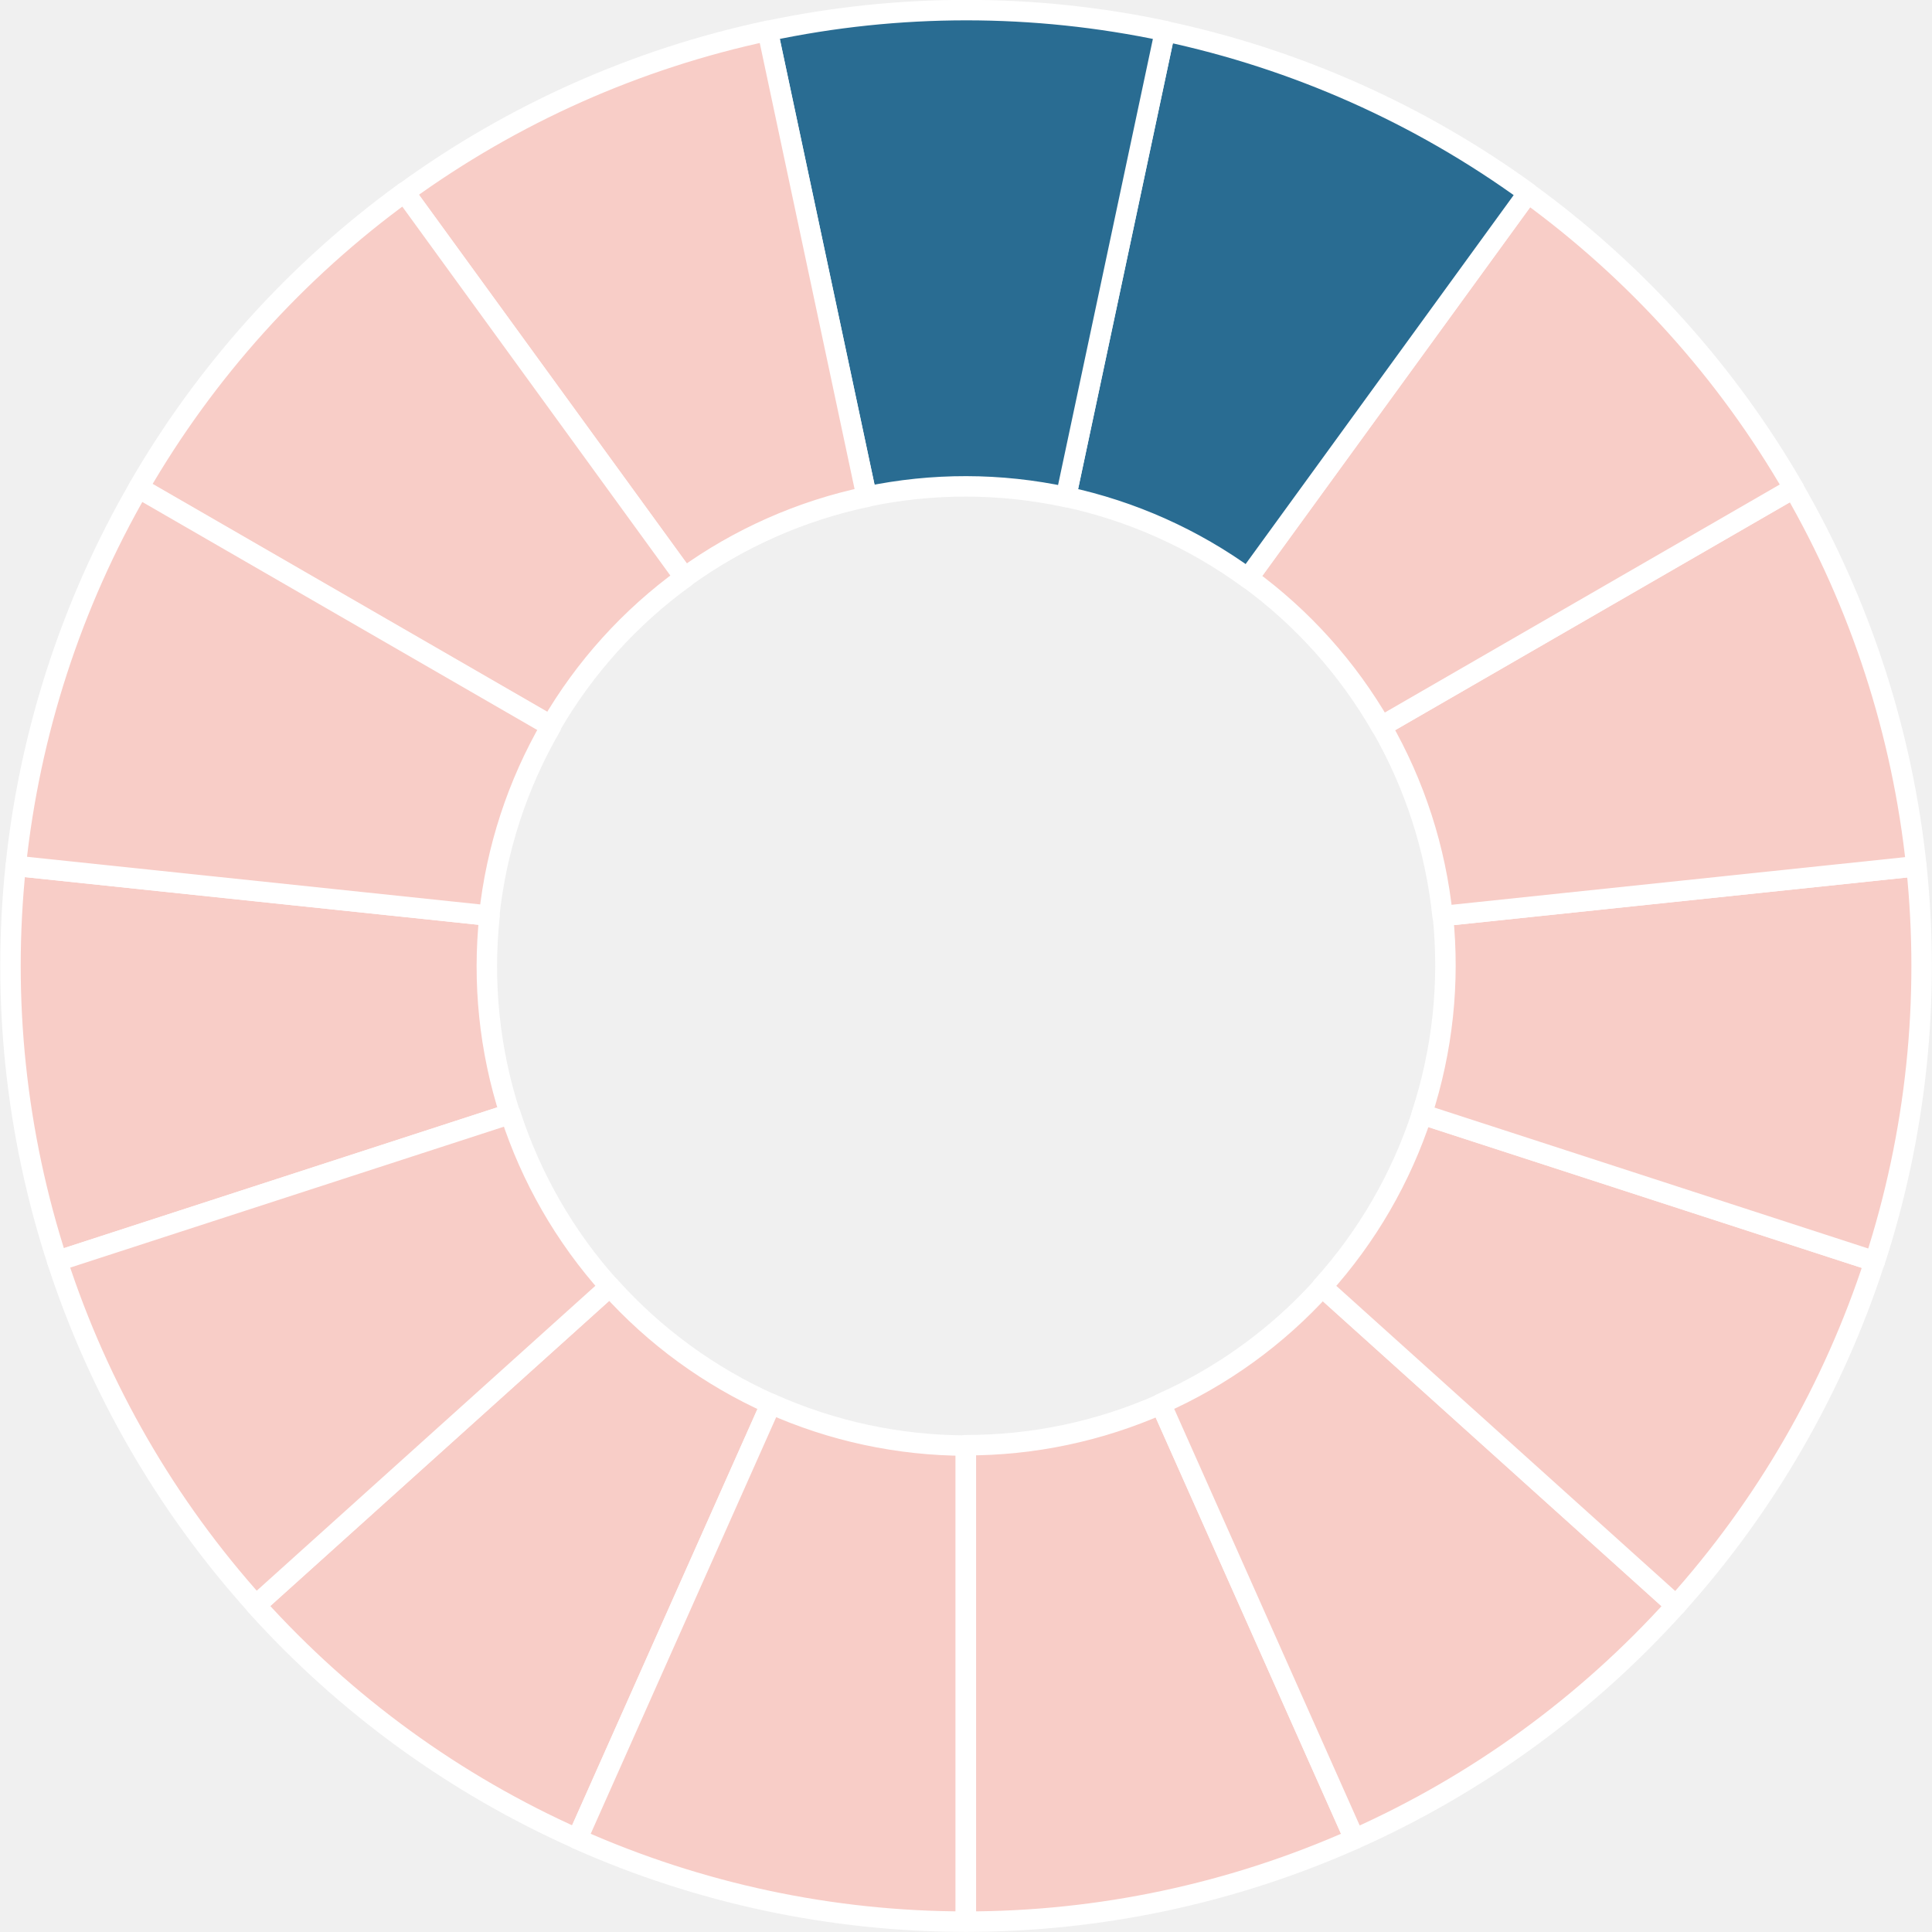
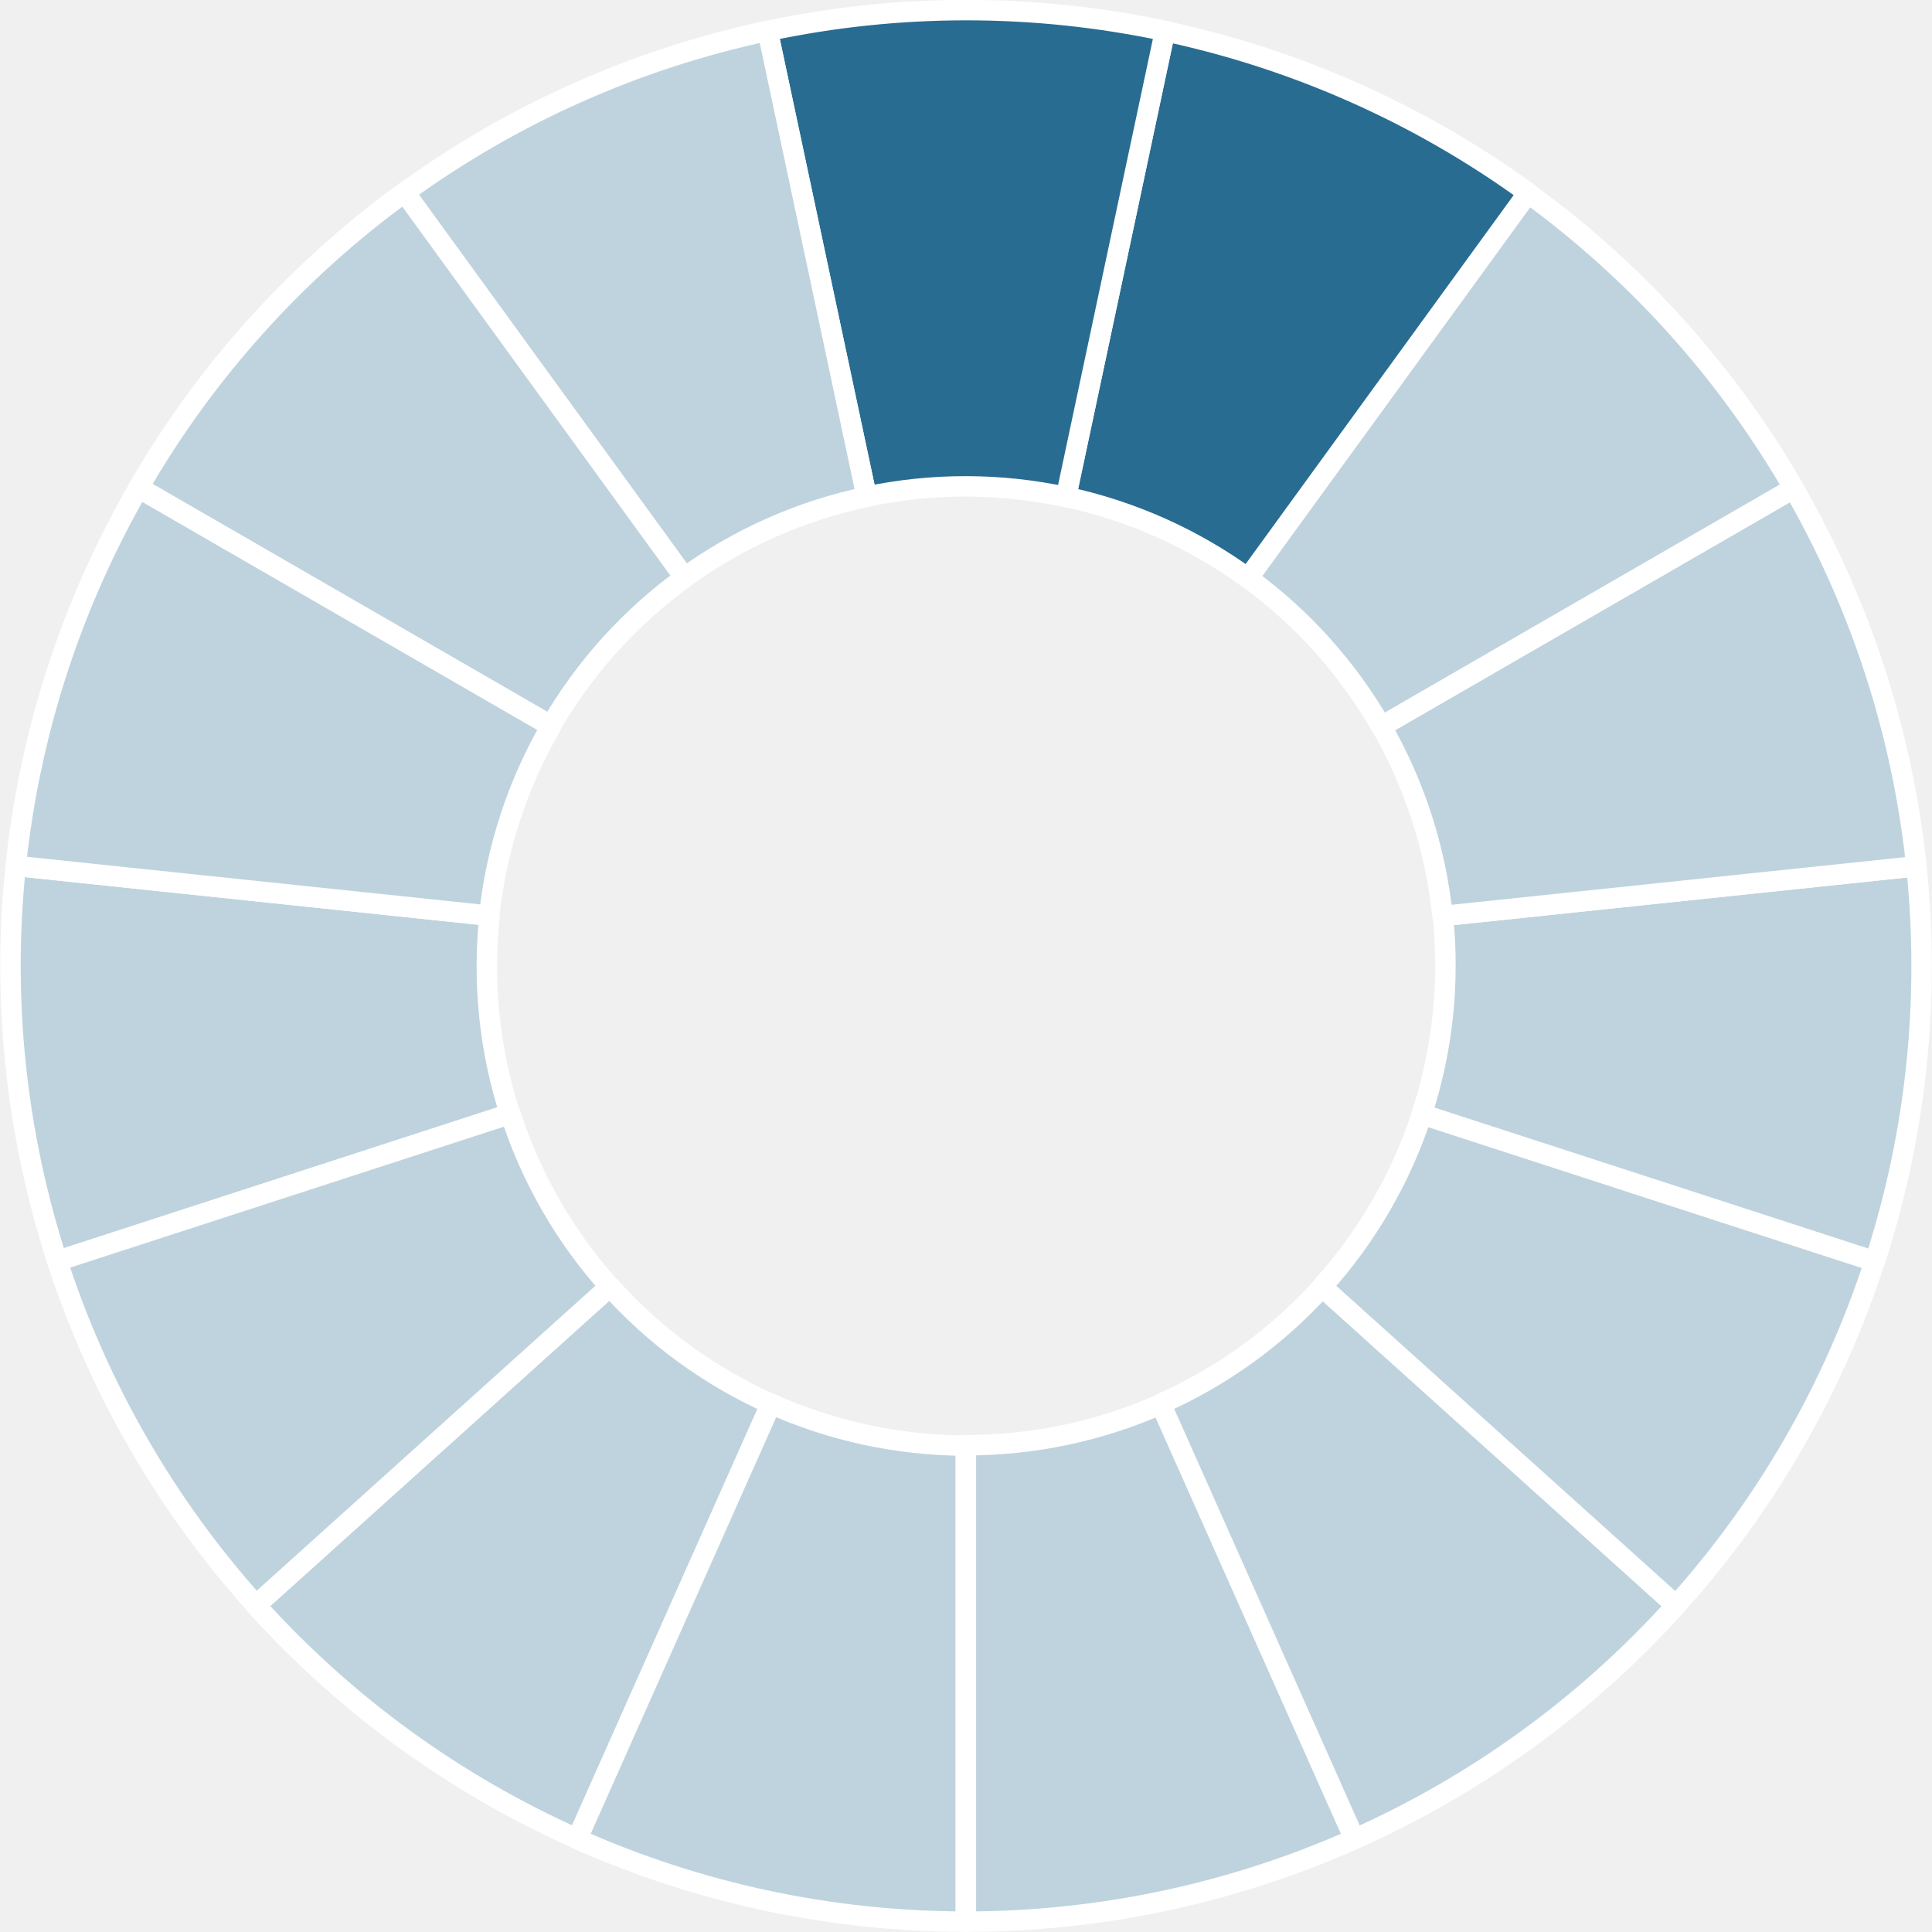
<svg xmlns="http://www.w3.org/2000/svg" width="188.404mm" height="188.363mm" viewBox="0 0 188.404 188.363" version="1.1" id="svg914">
  <defs id="defs908" />
  <g id="layer1" transform="translate(243.1244,-316.3007)">
-     <path style="fill:#f8cdc7;fill-opacity:1;stroke:#ffffff;stroke-width:1.995;stroke-linecap:round;stroke-linejoin:round;stroke-miterlimit:4;stroke-dasharray:none;stroke-dashoffset:0;stroke-opacity:1" d="m -237.54,439.276 44.153,-14.346 a 46.76,46.76 72 0 1 -1.997,-19.334 l -46.207,-4.857 a 93.185,93.186 72 0 0 4.05,38.537 z" id="path884-6-8-0-8" />
-     <path style="fill:#f8cdc7;fill-opacity:1;stroke:#ffffff;stroke-width:1.995;stroke-linecap:round;stroke-linejoin:round;stroke-miterlimit:4;stroke-dasharray:none;stroke-dashoffset:0;stroke-opacity:1" d="m -186.83,495.622 18.883,-42.412 a 46.76,46.76 24 0 1 -15.704,-11.453 l -34.528,31.089 a 93.185,93.186 24 0 0 31.349,22.776 z" id="path884-6-8-0-8-8" />
-     <path style="fill:#f8cdc7;fill-opacity:1;stroke:#ffffff;stroke-width:1.995;stroke-linecap:round;stroke-linejoin:round;stroke-miterlimit:4;stroke-dasharray:none;stroke-dashoffset:0;stroke-opacity:1" d="m -218.166,472.834 34.501,-31.065 a 46.76,46.76 48 0 1 -9.688,-16.85 l -44.188,14.357 a 93.185,93.186 48 0 0 19.375,33.558 z" id="path884-6-8-0-8-7" />
-     <path style="fill:#f8cdc7;fill-opacity:1;stroke:#ffffff;stroke-width:1.995;stroke-linecap:round;stroke-linejoin:round;stroke-miterlimit:4;stroke-dasharray:none;stroke-dashoffset:0;stroke-opacity:1" d="m -148.936,503.695 1.3e-4,-46.426 a 46.76,46.76 90 0 1 -19.005,-4.076 l -18.898,42.445 a 93.186,93.185 90 0 0 37.902,8.056 z" id="path884-6-8-0-8-84" />
-     <path style="fill:#f8cdc7;fill-opacity:1;stroke:#ffffff;stroke-width:1.995;stroke-linecap:round;stroke-linejoin:round;stroke-miterlimit:4;stroke-dasharray:none;stroke-dashoffset:0;stroke-opacity:1" d="m -111.033,495.638 -18.883,-42.412 a 46.76,46.76 66 0 1 -19.019,4.007 l -1.6e-4,46.462 a 93.186,93.185 66 0 0 37.902,-8.056 z" id="path884-6-8-0-8-76" />
-     <path style="fill:#f8cdc7;fill-opacity:1;stroke:#ffffff;stroke-width:1.995;stroke-linecap:round;stroke-linejoin:round;stroke-miterlimit:4;stroke-dasharray:none;stroke-dashoffset:0;stroke-opacity:1" d="M -79.685,472.862 -114.186,441.797 a 46.76,46.76 42 0 1 -15.745,11.396 l 18.897,42.445 a 93.186,93.185 42 0 0 31.349,-22.776 z" id="path884-6-8-0-8-81" />
-     <path style="fill:#f8cdc7;fill-opacity:1;stroke:#ffffff;stroke-width:1.995;stroke-linecap:round;stroke-linejoin:round;stroke-miterlimit:4;stroke-dasharray:none;stroke-dashoffset:0;stroke-opacity:1" d="m -60.31,439.305 -44.153,-14.346 a 46.76,46.76 18 0 1 -9.749,16.815 l 34.528,31.089 a 93.186,93.185 18 0 0 19.374,-33.558 z" id="path884-6-8-0-8-9" />
-     <path style="fill:#f8cdc7;fill-opacity:1;stroke:#ffffff;stroke-width:1.995;stroke-linecap:round;stroke-linejoin:round;stroke-miterlimit:4;stroke-dasharray:none;stroke-dashoffset:0;stroke-opacity:1" d="m -56.243,400.773 -46.171,4.853 a 46.76,46.76 84 0 1 -2.067,19.326 l 44.188,14.358 a 93.185,93.186 84 0 0 4.05,-38.537 z" id="path884-6-8-0-8-2" />
-     <path style="fill:#f8cdc7;fill-opacity:1;stroke:#ffffff;stroke-width:1.995;stroke-linecap:round;stroke-linejoin:round;stroke-miterlimit:4;stroke-dasharray:none;stroke-dashoffset:0;stroke-opacity:1" d="m -68.217,363.921 -40.206,23.213 a 46.76,46.76 60 0 1 5.973,18.496 l 46.207,-4.856 a 93.185,93.186 60 0 0 -11.974,-36.853 z" id="path884-6-8-0-8-6" />
-     <path style="fill:#f8cdc7;fill-opacity:1;stroke:#ffffff;stroke-width:1.995;stroke-linecap:round;stroke-linejoin:round;stroke-miterlimit:4;stroke-dasharray:none;stroke-dashoffset:0;stroke-opacity:1" d="m -94.129,335.116 -27.288,37.559 a 46.76,46.76 36 0 1 12.979,14.468 l 40.237,-23.231 A 93.185,93.186 36 0 0 -94.129,335.116 Z" id="path884-6-8-0-8-1" />
+     <path style="fill:#bfd3de;fill-opacity:1;stroke:#ffffff;stroke-width:1.995;stroke-linecap:round;stroke-linejoin:round;stroke-miterlimit:4;stroke-dasharray:none;stroke-dashoffset:0;stroke-opacity:1" d="m -237.54,439.276 44.153,-14.346 a 46.76,46.76 72 0 1 -1.997,-19.334 l -46.207,-4.857 a 93.185,93.186 72 0 0 4.05,38.537 z" id="path884-6-8-0-8" />
+     <path style="fill:#bfd3de;fill-opacity:1;stroke:#ffffff;stroke-width:1.995;stroke-linecap:round;stroke-linejoin:round;stroke-miterlimit:4;stroke-dasharray:none;stroke-dashoffset:0;stroke-opacity:1" d="m -186.83,495.622 18.883,-42.412 a 46.76,46.76 24 0 1 -15.704,-11.453 l -34.528,31.089 a 93.185,93.186 24 0 0 31.349,22.776 z" id="path884-6-8-0-8-8" />
+     <path style="fill:#bfd3de;fill-opacity:1;stroke:#ffffff;stroke-width:1.995;stroke-linecap:round;stroke-linejoin:round;stroke-miterlimit:4;stroke-dasharray:none;stroke-dashoffset:0;stroke-opacity:1" d="m -218.166,472.834 34.501,-31.065 a 46.76,46.76 48 0 1 -9.688,-16.85 l -44.188,14.357 a 93.185,93.186 48 0 0 19.375,33.558 z" id="path884-6-8-0-8-7" />
+     <path style="fill:#bfd3de;fill-opacity:1;stroke:#ffffff;stroke-width:1.995;stroke-linecap:round;stroke-linejoin:round;stroke-miterlimit:4;stroke-dasharray:none;stroke-dashoffset:0;stroke-opacity:1" d="m -148.936,503.695 1.3e-4,-46.426 a 46.76,46.76 90 0 1 -19.005,-4.076 l -18.898,42.445 a 93.186,93.185 90 0 0 37.902,8.056 z" id="path884-6-8-0-8-84" />
+     <path style="fill:#bfd3de;fill-opacity:1;stroke:#ffffff;stroke-width:1.995;stroke-linecap:round;stroke-linejoin:round;stroke-miterlimit:4;stroke-dasharray:none;stroke-dashoffset:0;stroke-opacity:1" d="m -111.033,495.638 -18.883,-42.412 a 46.76,46.76 66 0 1 -19.019,4.007 l -1.6e-4,46.462 a 93.186,93.185 66 0 0 37.902,-8.056 z" id="path884-6-8-0-8-76" />
+     <path style="fill:#bfd3de;fill-opacity:1;stroke:#ffffff;stroke-width:1.995;stroke-linecap:round;stroke-linejoin:round;stroke-miterlimit:4;stroke-dasharray:none;stroke-dashoffset:0;stroke-opacity:1" d="M -79.685,472.862 -114.186,441.797 a 46.76,46.76 42 0 1 -15.745,11.396 l 18.897,42.445 a 93.186,93.185 42 0 0 31.349,-22.776 z" id="path884-6-8-0-8-81" />
+     <path style="fill:#bfd3de;fill-opacity:1;stroke:#ffffff;stroke-width:1.995;stroke-linecap:round;stroke-linejoin:round;stroke-miterlimit:4;stroke-dasharray:none;stroke-dashoffset:0;stroke-opacity:1" d="m -60.31,439.305 -44.153,-14.346 a 46.76,46.76 18 0 1 -9.749,16.815 l 34.528,31.089 a 93.186,93.185 18 0 0 19.374,-33.558 z" id="path884-6-8-0-8-9" />
+     <path style="fill:#bfd3de;fill-opacity:1;stroke:#ffffff;stroke-width:1.995;stroke-linecap:round;stroke-linejoin:round;stroke-miterlimit:4;stroke-dasharray:none;stroke-dashoffset:0;stroke-opacity:1" d="m -56.243,400.773 -46.171,4.853 a 46.76,46.76 84 0 1 -2.067,19.326 l 44.188,14.358 a 93.185,93.186 84 0 0 4.05,-38.537 z" id="path884-6-8-0-8-2" />
+     <path style="fill:#bfd3de;fill-opacity:1;stroke:#ffffff;stroke-width:1.995;stroke-linecap:round;stroke-linejoin:round;stroke-miterlimit:4;stroke-dasharray:none;stroke-dashoffset:0;stroke-opacity:1" d="m -68.217,363.921 -40.206,23.213 a 46.76,46.76 60 0 1 5.973,18.496 l 46.207,-4.856 a 93.185,93.186 60 0 0 -11.974,-36.853 z" id="path884-6-8-0-8-6" />
+     <path style="fill:#bfd3de;fill-opacity:1;stroke:#ffffff;stroke-width:1.995;stroke-linecap:round;stroke-linejoin:round;stroke-miterlimit:4;stroke-dasharray:none;stroke-dashoffset:0;stroke-opacity:1" d="m -94.129,335.116 -27.288,37.559 a 46.76,46.76 36 0 1 12.979,14.468 l 40.237,-23.231 A 93.185,93.186 36 0 0 -94.129,335.116 Z" id="path884-6-8-0-8-1" />
    <path style="fill:#296c92;fill-opacity:1;stroke:#ffffff;stroke-width:1.995;stroke-linecap:round;stroke-linejoin:round;stroke-miterlimit:4;stroke-dasharray:none;stroke-dashoffset:0;stroke-opacity:1" d="m -129.518,319.341 -9.652,45.411 a 46.76,46.76 12 0 1 17.742,7.938 l 27.31,-37.588 a 93.185,93.186 12 0 0 -35.399,-15.761 z" id="path884-6-8-0-8-64" />
    <path style="fill:#296c92;fill-opacity:1;stroke:#ffffff;stroke-width:1.995;stroke-linecap:round;stroke-linejoin:round;stroke-miterlimit:4;stroke-dasharray:none;stroke-dashoffset:0;stroke-opacity:1" d="m -168.263,319.323 9.652,45.411 a 46.76,46.76 78 0 1 19.437,0.035 l 9.66,-45.446 a 93.186,93.185 78 0 0 -38.749,0 z" id="path884-6-8-0-8-3" />
-     <path style="fill:#f8cdc7;fill-opacity:1;stroke:#ffffff;stroke-width:1.995;stroke-linecap:round;stroke-linejoin:round;stroke-miterlimit:4;stroke-dasharray:none;stroke-dashoffset:0;stroke-opacity:1" d="m -203.666,335.066 27.288,37.559 a 46.76,46.76 54 0 1 17.771,-7.873 l -9.66,-45.446 a 93.186,93.185 54 0 0 -35.399,15.761 z" id="path884-6-8-0-8-5" />
-     <path style="fill:#f8cdc7;fill-opacity:1;stroke:#ffffff;stroke-width:1.995;stroke-linecap:round;stroke-linejoin:round;stroke-miterlimit:4;stroke-dasharray:none;stroke-dashoffset:0;stroke-opacity:1" d="m -229.604,363.848 40.206,23.213 a 46.76,46.76 30 0 1 13.032,-14.421 l -27.309,-37.588 a 93.186,93.185 30 0 0 -25.928,28.796 z" id="path884-6-8-0-8-27" />
-     <path style="fill:#f8cdc7;fill-opacity:1;stroke:#ffffff;stroke-width:1.995;stroke-linecap:round;stroke-linejoin:round;stroke-miterlimit:4;stroke-dasharray:none;stroke-dashoffset:0;stroke-opacity:1" d="m -241.59,400.739 46.171,4.853 a 46.76,46.76 6 0 1 6.04,-18.474 l -40.237,-23.231 a 93.186,93.185 6 0 0 -11.974,36.853 z" id="path884-6-8-0-8-38" />
+     <path style="fill:#bfd3de;fill-opacity:1;stroke:#ffffff;stroke-width:1.995;stroke-linecap:round;stroke-linejoin:round;stroke-miterlimit:4;stroke-dasharray:none;stroke-dashoffset:0;stroke-opacity:1" d="m -203.666,335.066 27.288,37.559 a 46.76,46.76 54 0 1 17.771,-7.873 l -9.66,-45.446 a 93.186,93.185 54 0 0 -35.399,15.761 z" id="path884-6-8-0-8-5" />
+     <path style="fill:#bfd3de;fill-opacity:1;stroke:#ffffff;stroke-width:1.995;stroke-linecap:round;stroke-linejoin:round;stroke-miterlimit:4;stroke-dasharray:none;stroke-dashoffset:0;stroke-opacity:1" d="m -229.604,363.848 40.206,23.213 a 46.76,46.76 30 0 1 13.032,-14.421 l -27.309,-37.588 a 93.186,93.185 30 0 0 -25.928,28.796 z" id="path884-6-8-0-8-27" />
+     <path style="fill:#bfd3de;fill-opacity:1;stroke:#ffffff;stroke-width:1.995;stroke-linecap:round;stroke-linejoin:round;stroke-miterlimit:4;stroke-dasharray:none;stroke-dashoffset:0;stroke-opacity:1" d="m -241.59,400.739 46.171,4.853 a 46.76,46.76 6 0 1 6.04,-18.474 l -40.237,-23.231 a 93.186,93.185 6 0 0 -11.974,36.853 z" id="path884-6-8-0-8-38" />
  </g>
</svg>
